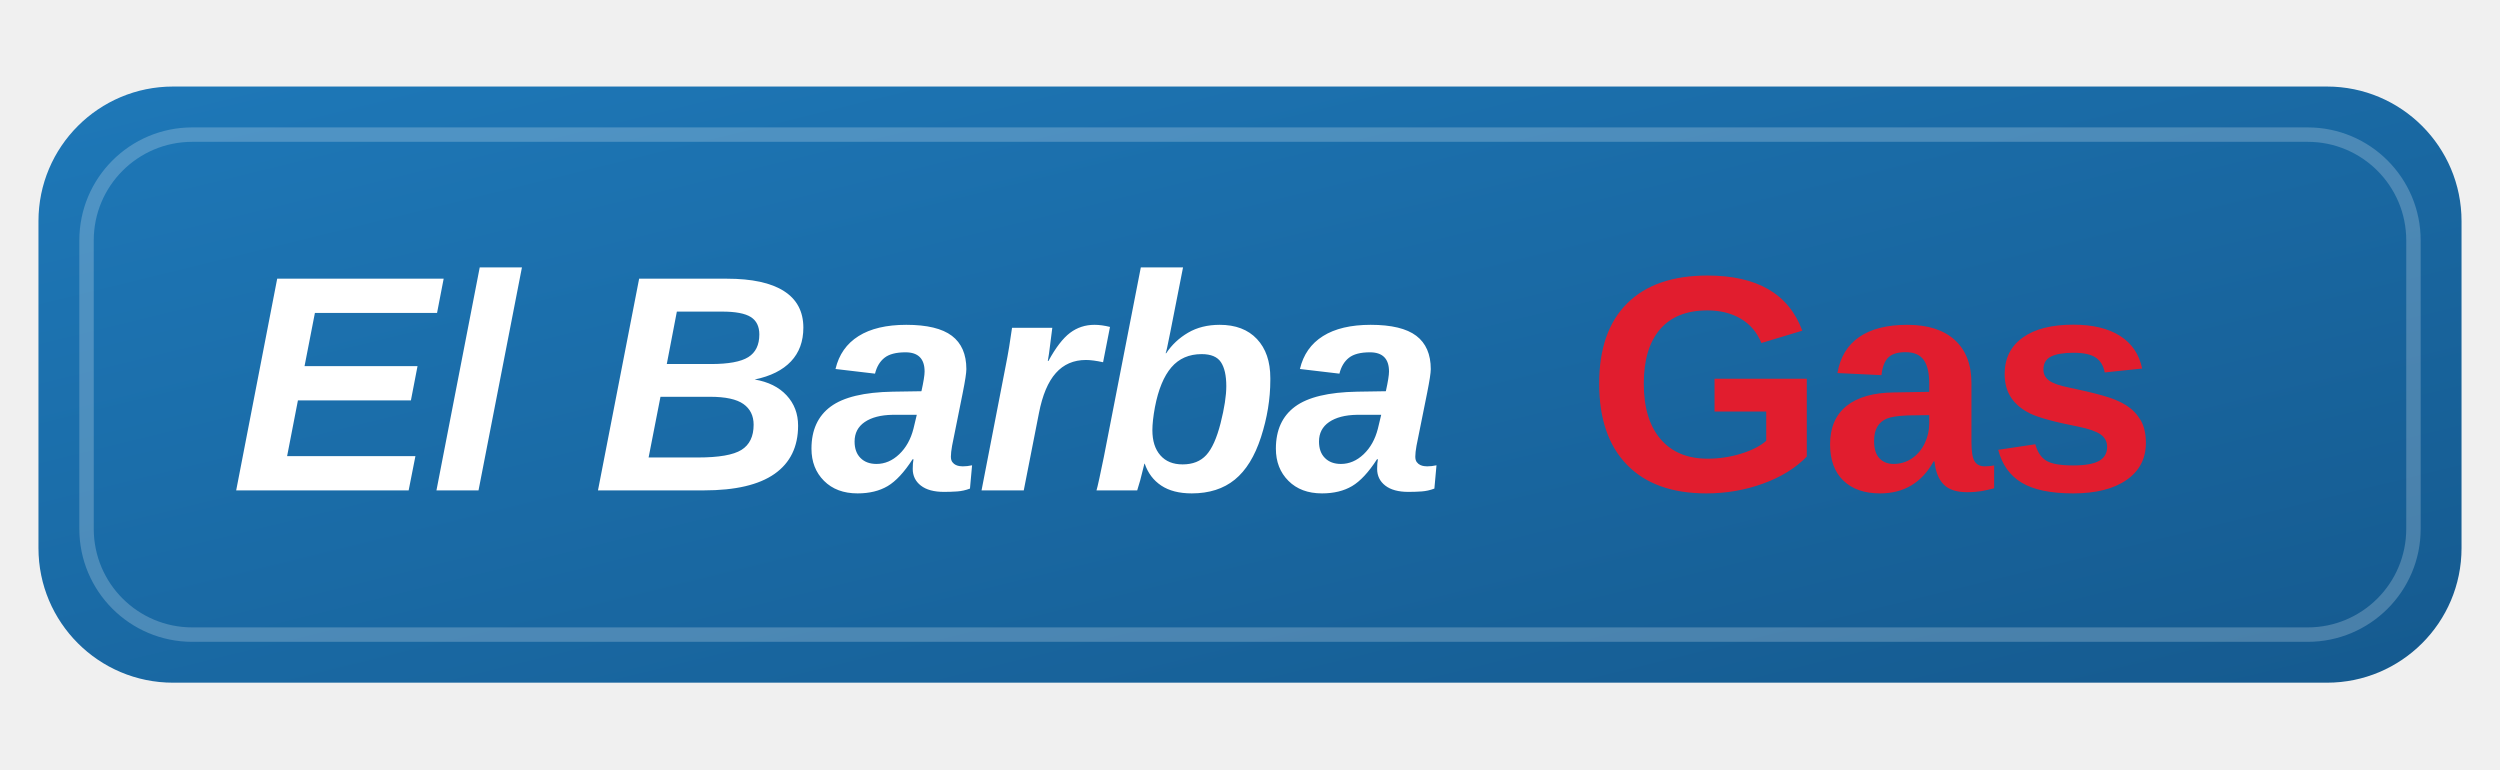
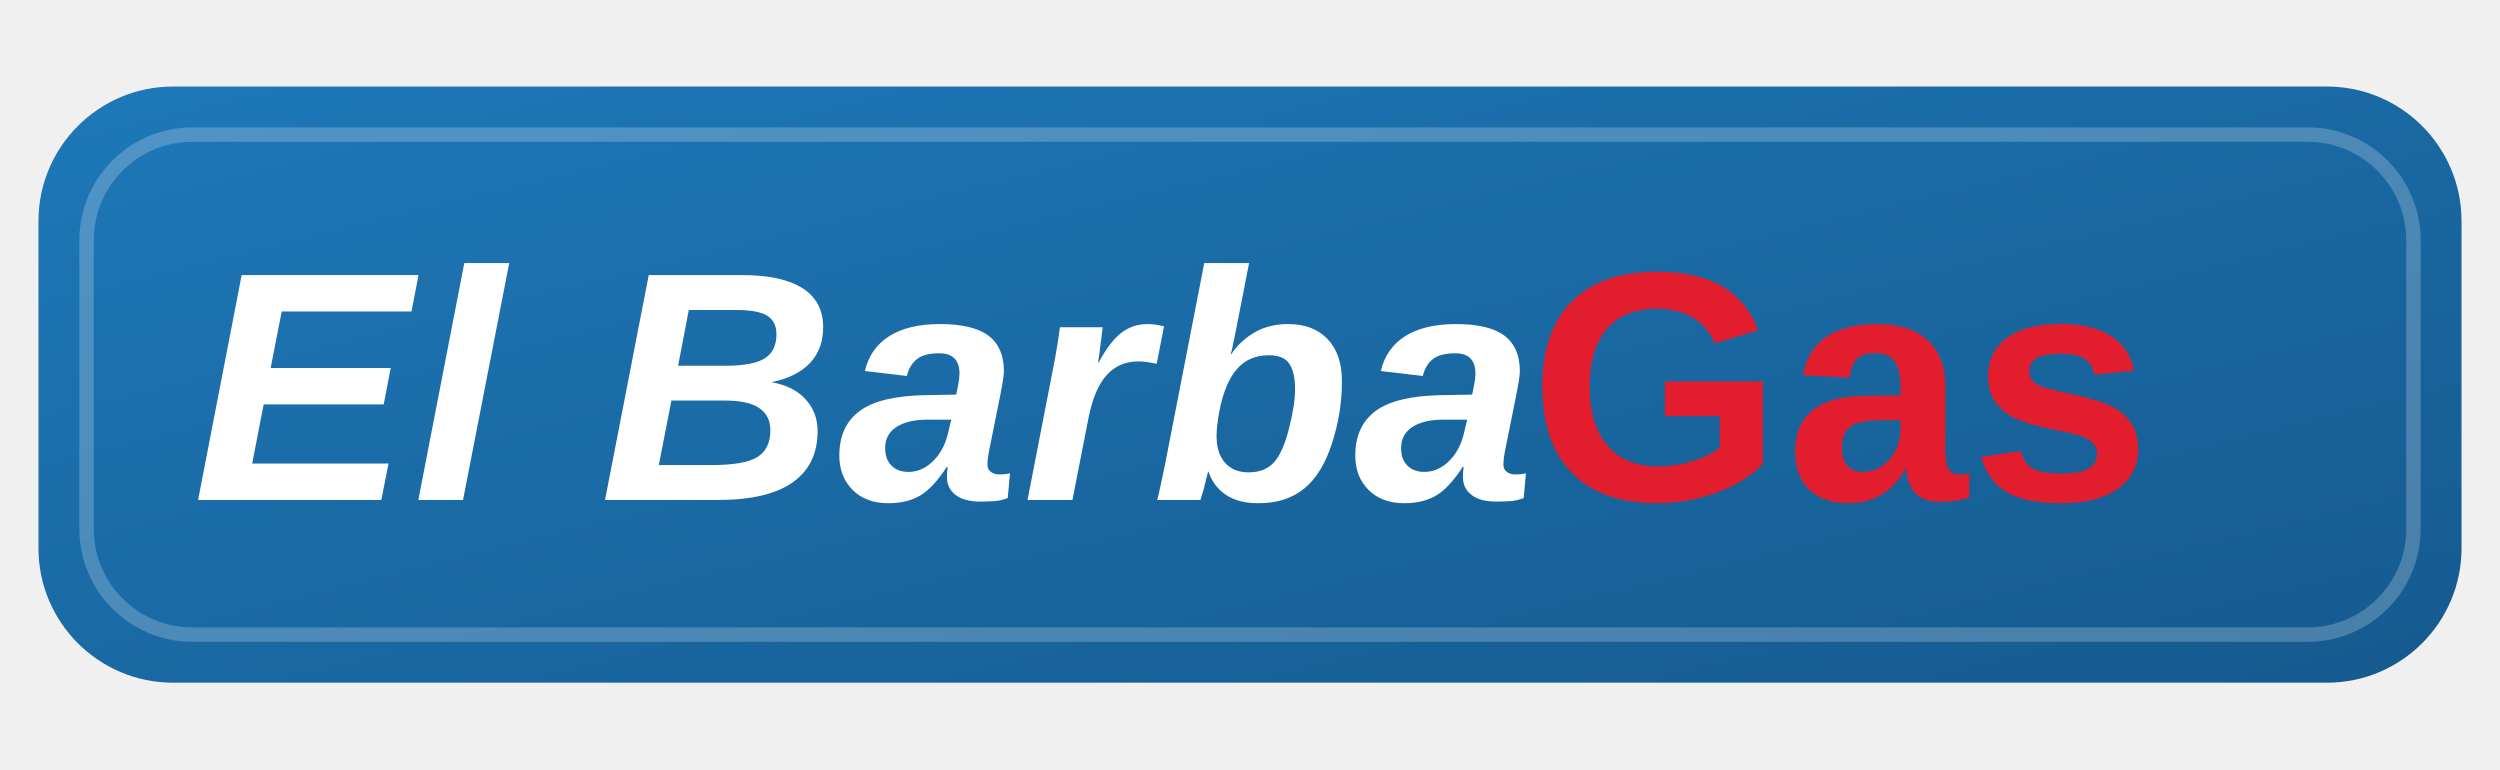
<svg xmlns="http://www.w3.org/2000/svg" viewBox="0 0 520 160" role="img" aria-label="El Barba Gas">
  <defs>
    <linearGradient id="badge" x1="0" y1="0" x2="1" y2="1">
      <stop offset="0%" stop-color="#1E78B8" />
      <stop offset="100%" stop-color="#155A8F" />
    </linearGradient>
  </defs>
  <rect x="8" y="18" width="504" height="124" rx="28" fill="url(#badge)" />
  <rect x="18" y="28" width="484" height="104" rx="22" fill="none" stroke="#ffffff" stroke-opacity="0.22" stroke-width="3" />
-   <text x="48" y="102" font-family="Arial Black, Arial, Helvetica, sans-serif" font-size="64" font-style="italic" font-weight="800" fill="#ffffff" letter-spacing="-1">El Barba</text>
-   <text x="330" y="102" font-family="Arial Black, Arial, Helvetica, sans-serif" font-size="64" font-weight="900" fill="#E11D2E" letter-spacing="-1">Gas</text>
+   <text x="40" y="104" font-family="Arial Narrow, Helvetica Condensed, Arial, sans-serif" font-size="68" font-style="italic" font-weight="800" fill="#ffffff" letter-spacing="0.5">El Barba</text>
+   <text x="318" y="104" font-family="Arial Narrow, Helvetica Condensed, Arial, sans-serif" font-size="68" font-weight="900" fill="#E11D2E" letter-spacing="0.5">Gas</text>
</svg>
